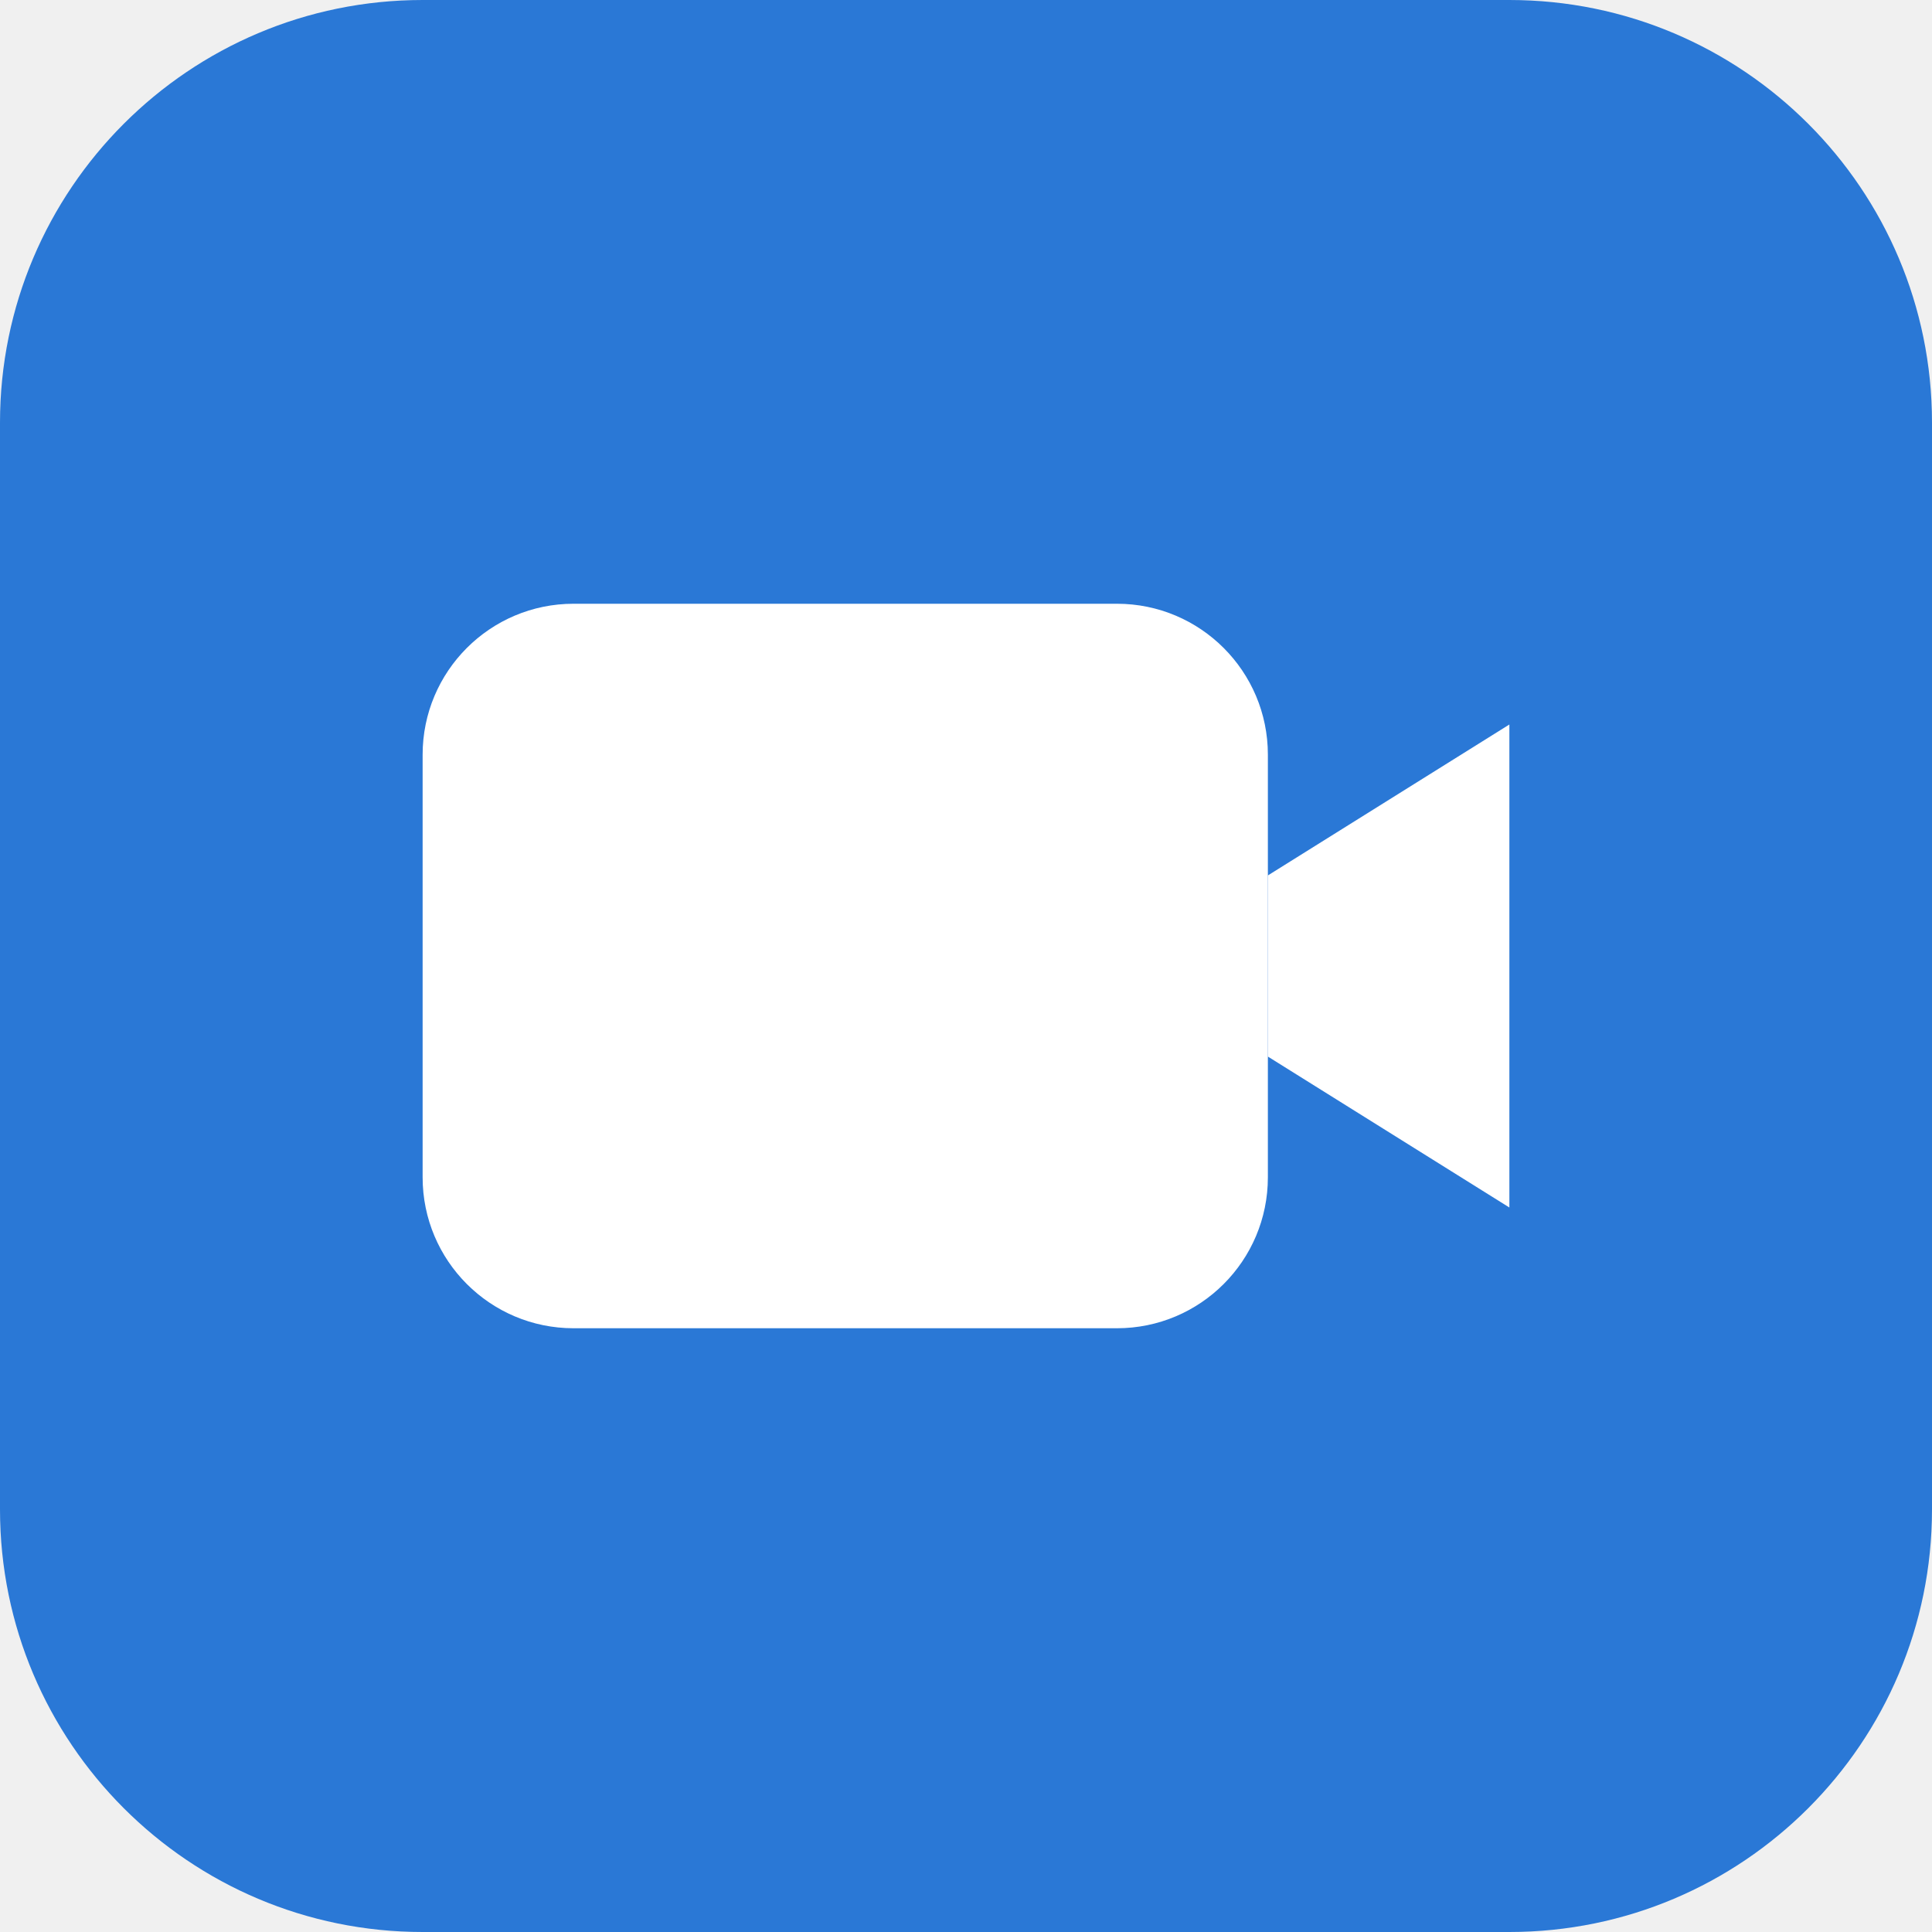
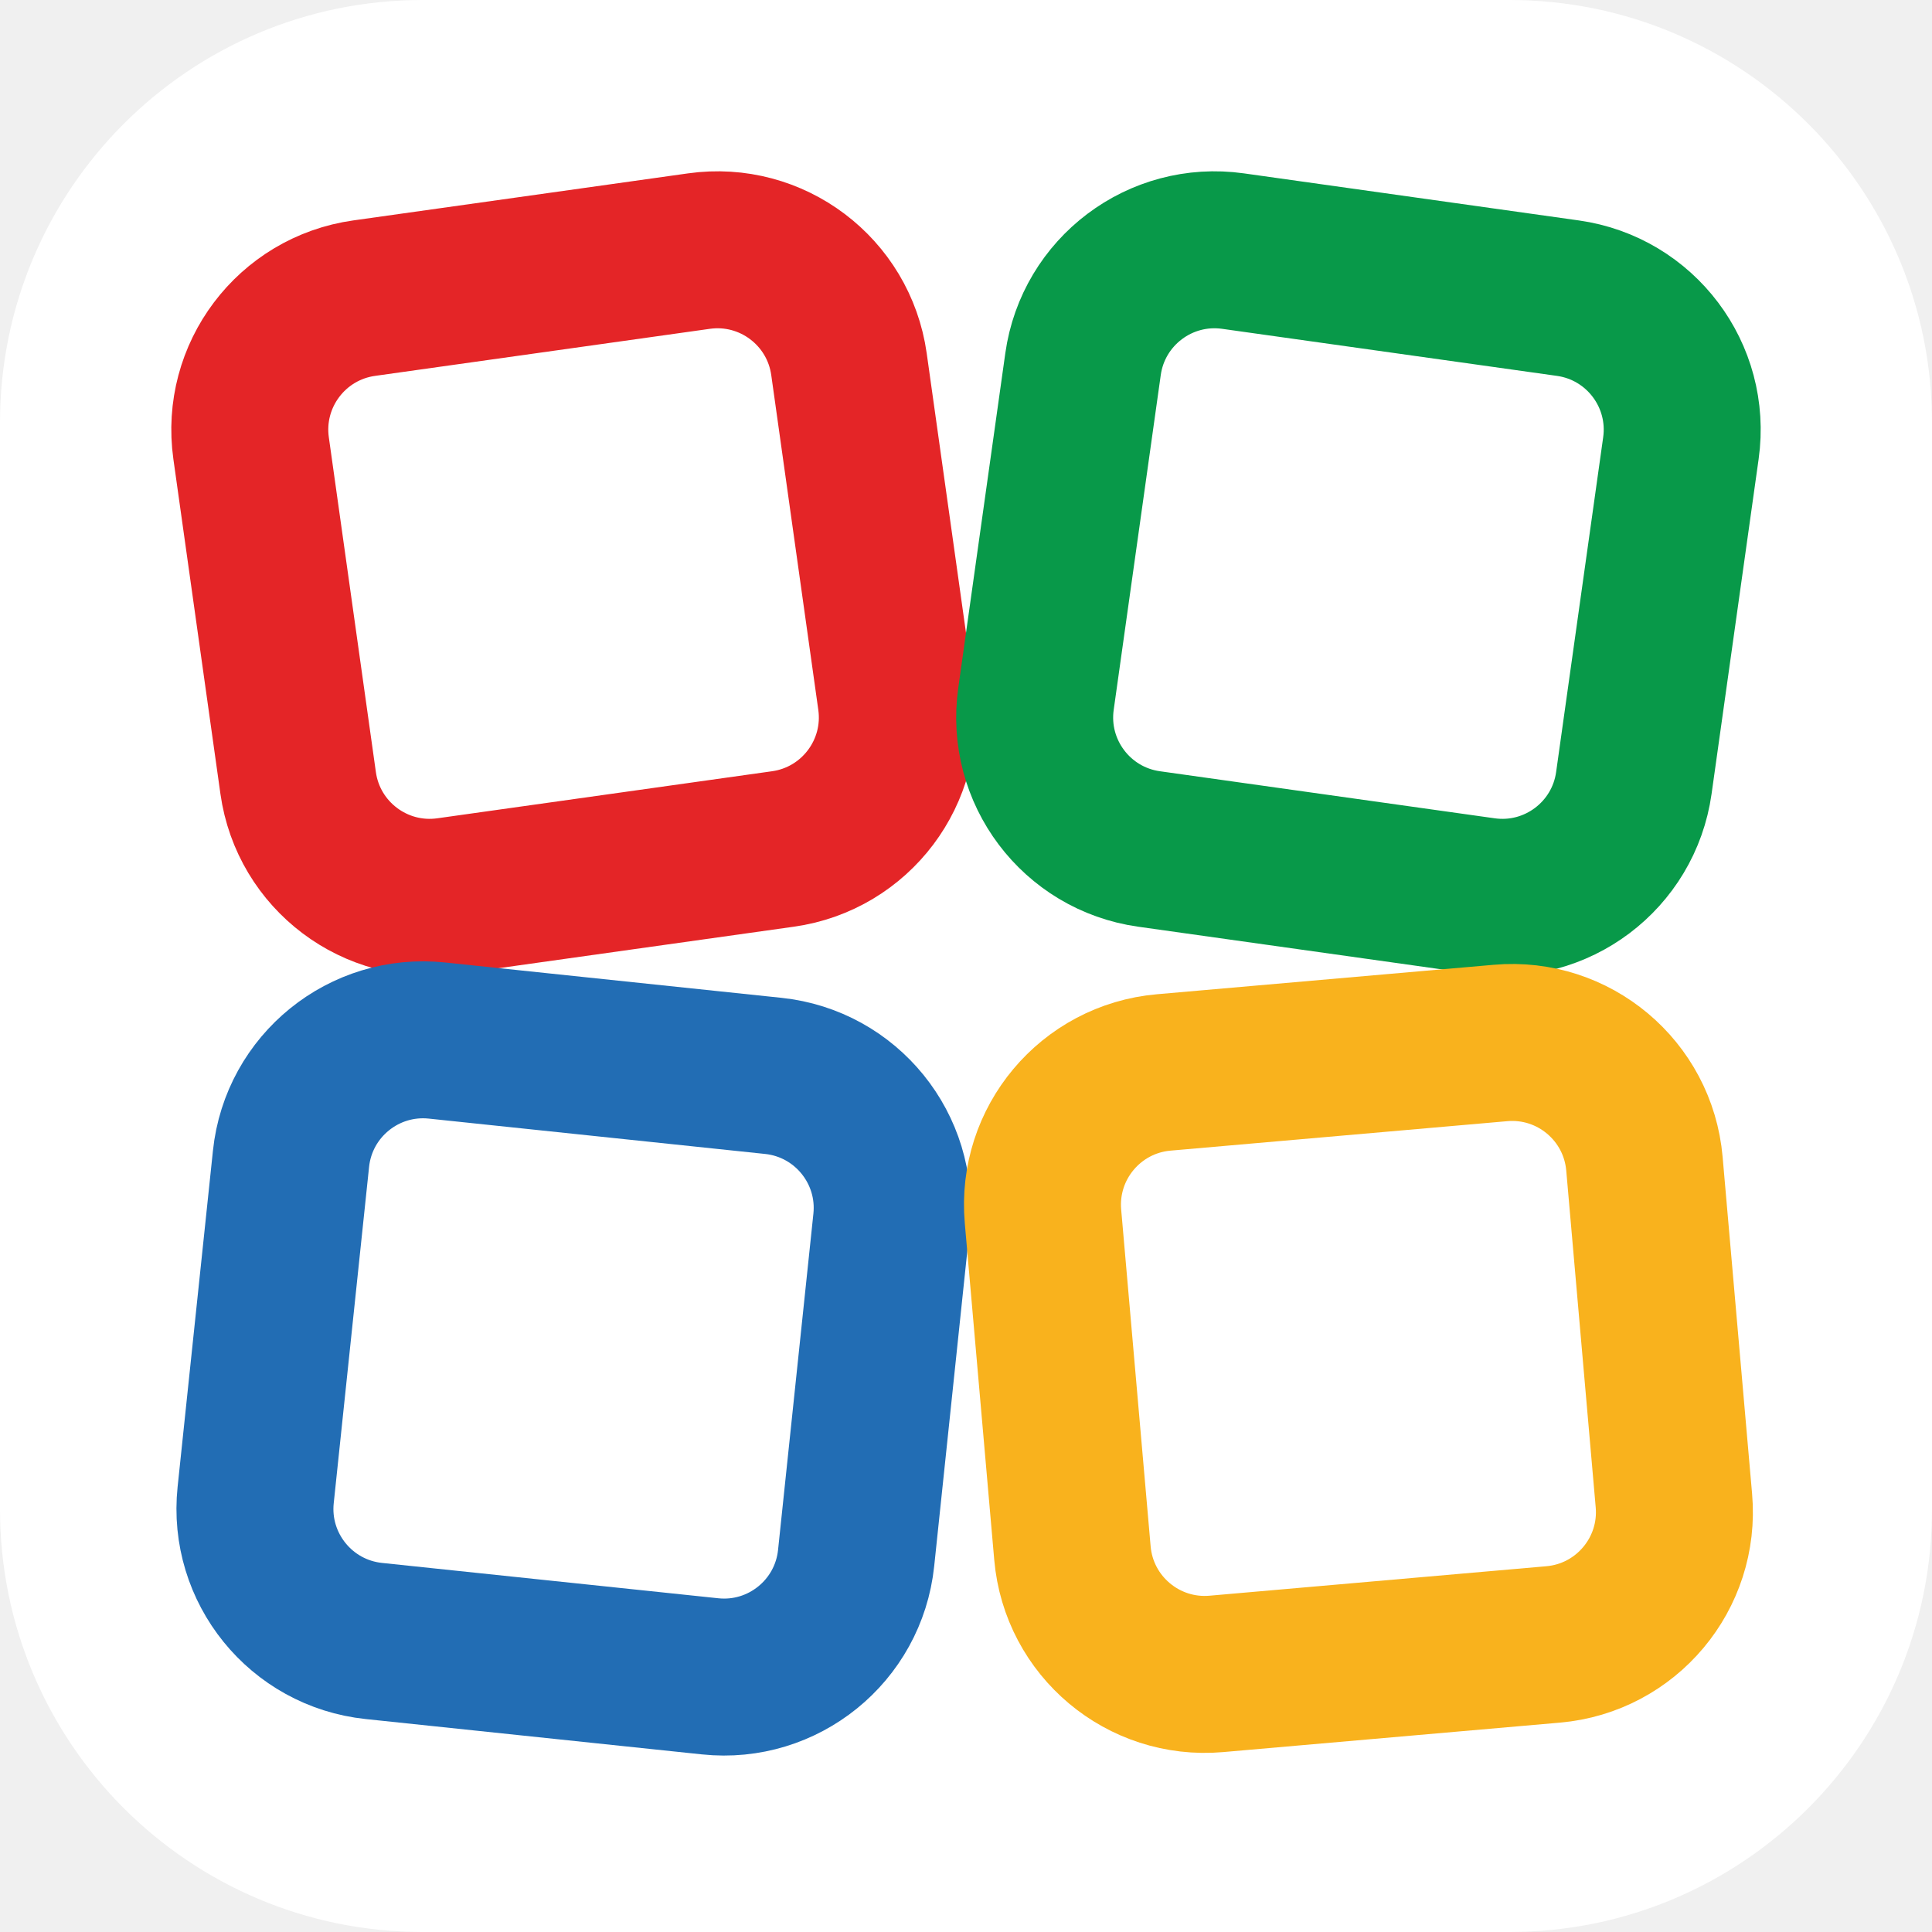
<svg xmlns="http://www.w3.org/2000/svg" viewBox="0 0 32 32">
-   <rect width="32" height="32" rx="7" fill="#2a78d6" />
-   <path d="M7 12.5a2.5 2.5 0 0 1 2.5-2.5h9a2.5 2.5 0 0 1 2.5 2.5v7a2.5 2.5 0 0 1-2.5 2.5h-9A2.5 2.5 0 0 1 7 19.5z" fill="#fff" />
-   <path d="m21 14.5 4-2.5v8l-4-2.5z" fill="#fff" />
+   <rect width="32" height="32" rx="7" fill="#fff" />
+   <g fill="none" stroke-width="2.6">
+     <rect x="4.5" y="4.5" width="10" height="10" rx="2.2" stroke="#E42527" transform="rotate(-8 9.5 9.5)" />
+     <rect x="17.5" y="4.5" width="10" height="10" rx="2.2" stroke="#089949" transform="rotate(8 22.5 9.5)" />
+     <rect x="4.5" y="17.5" width="10" height="10" rx="2.2" stroke="#226DB4" transform="rotate(6 9.5 22.5)" />
+     <rect x="17.5" y="17.5" width="10" height="10" rx="2.2" stroke="#F9B21D" transform="rotate(-5 22.5 22.5)" />
+   </g>
</svg>
